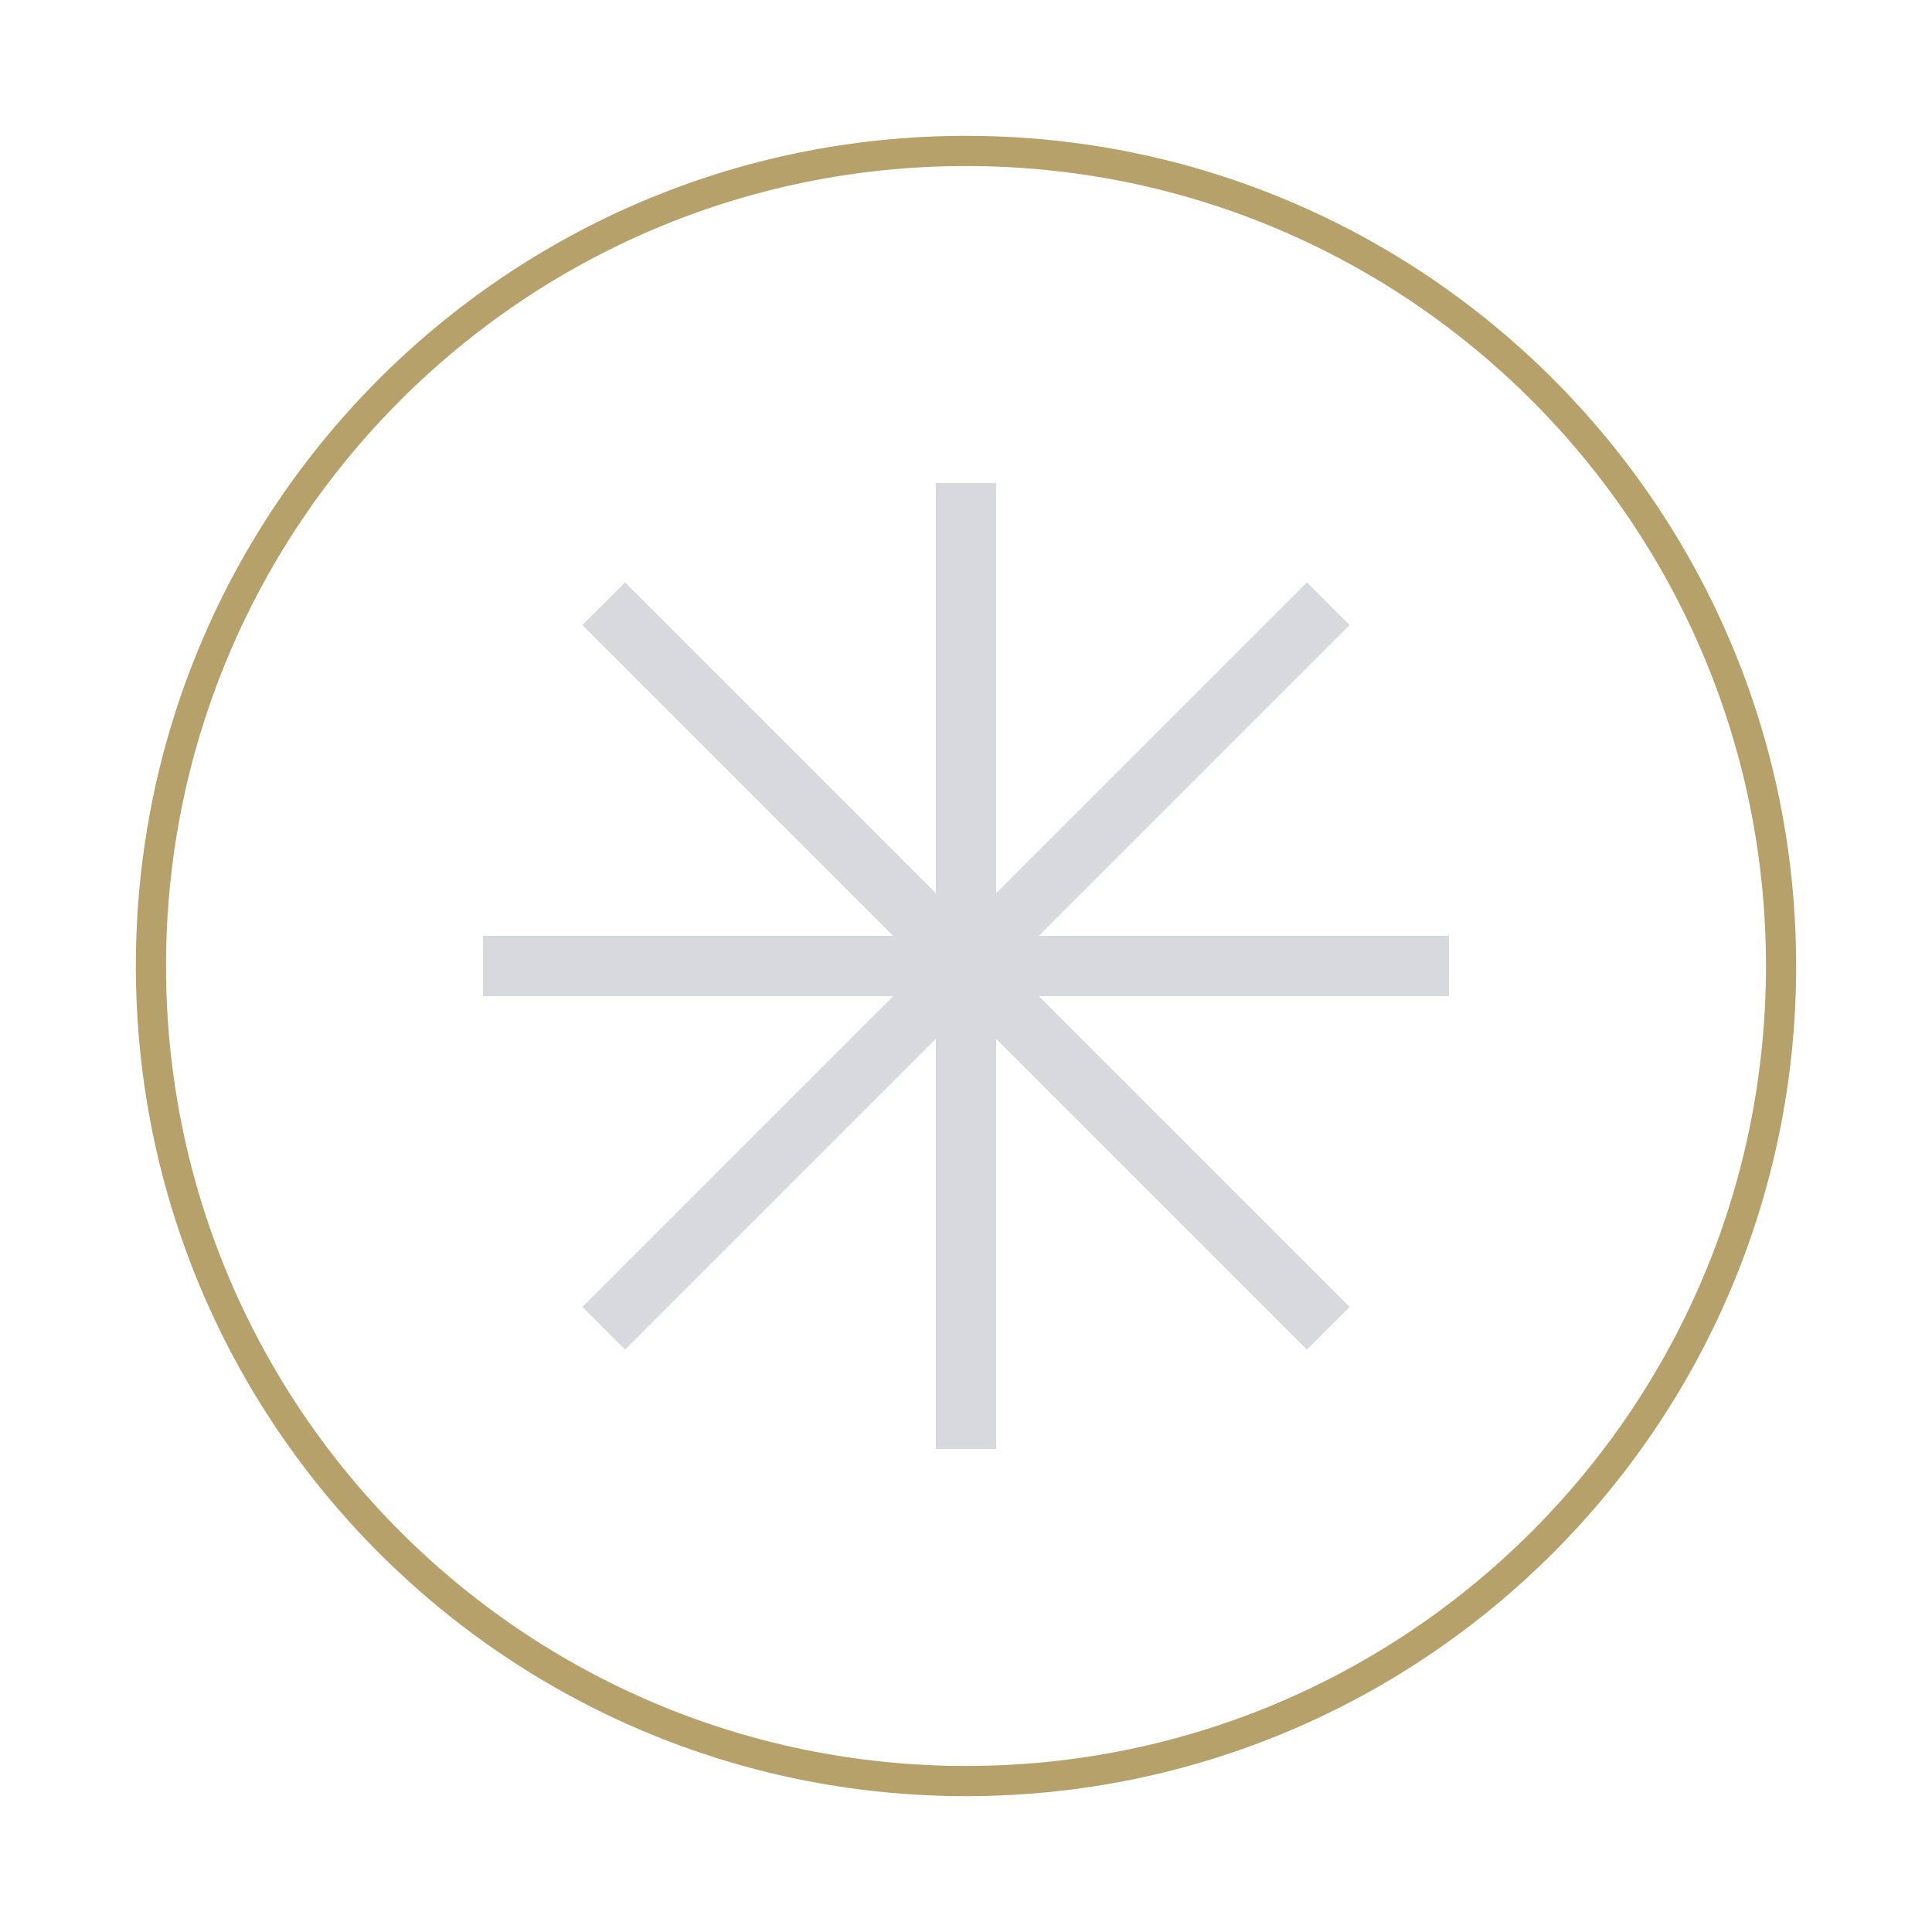
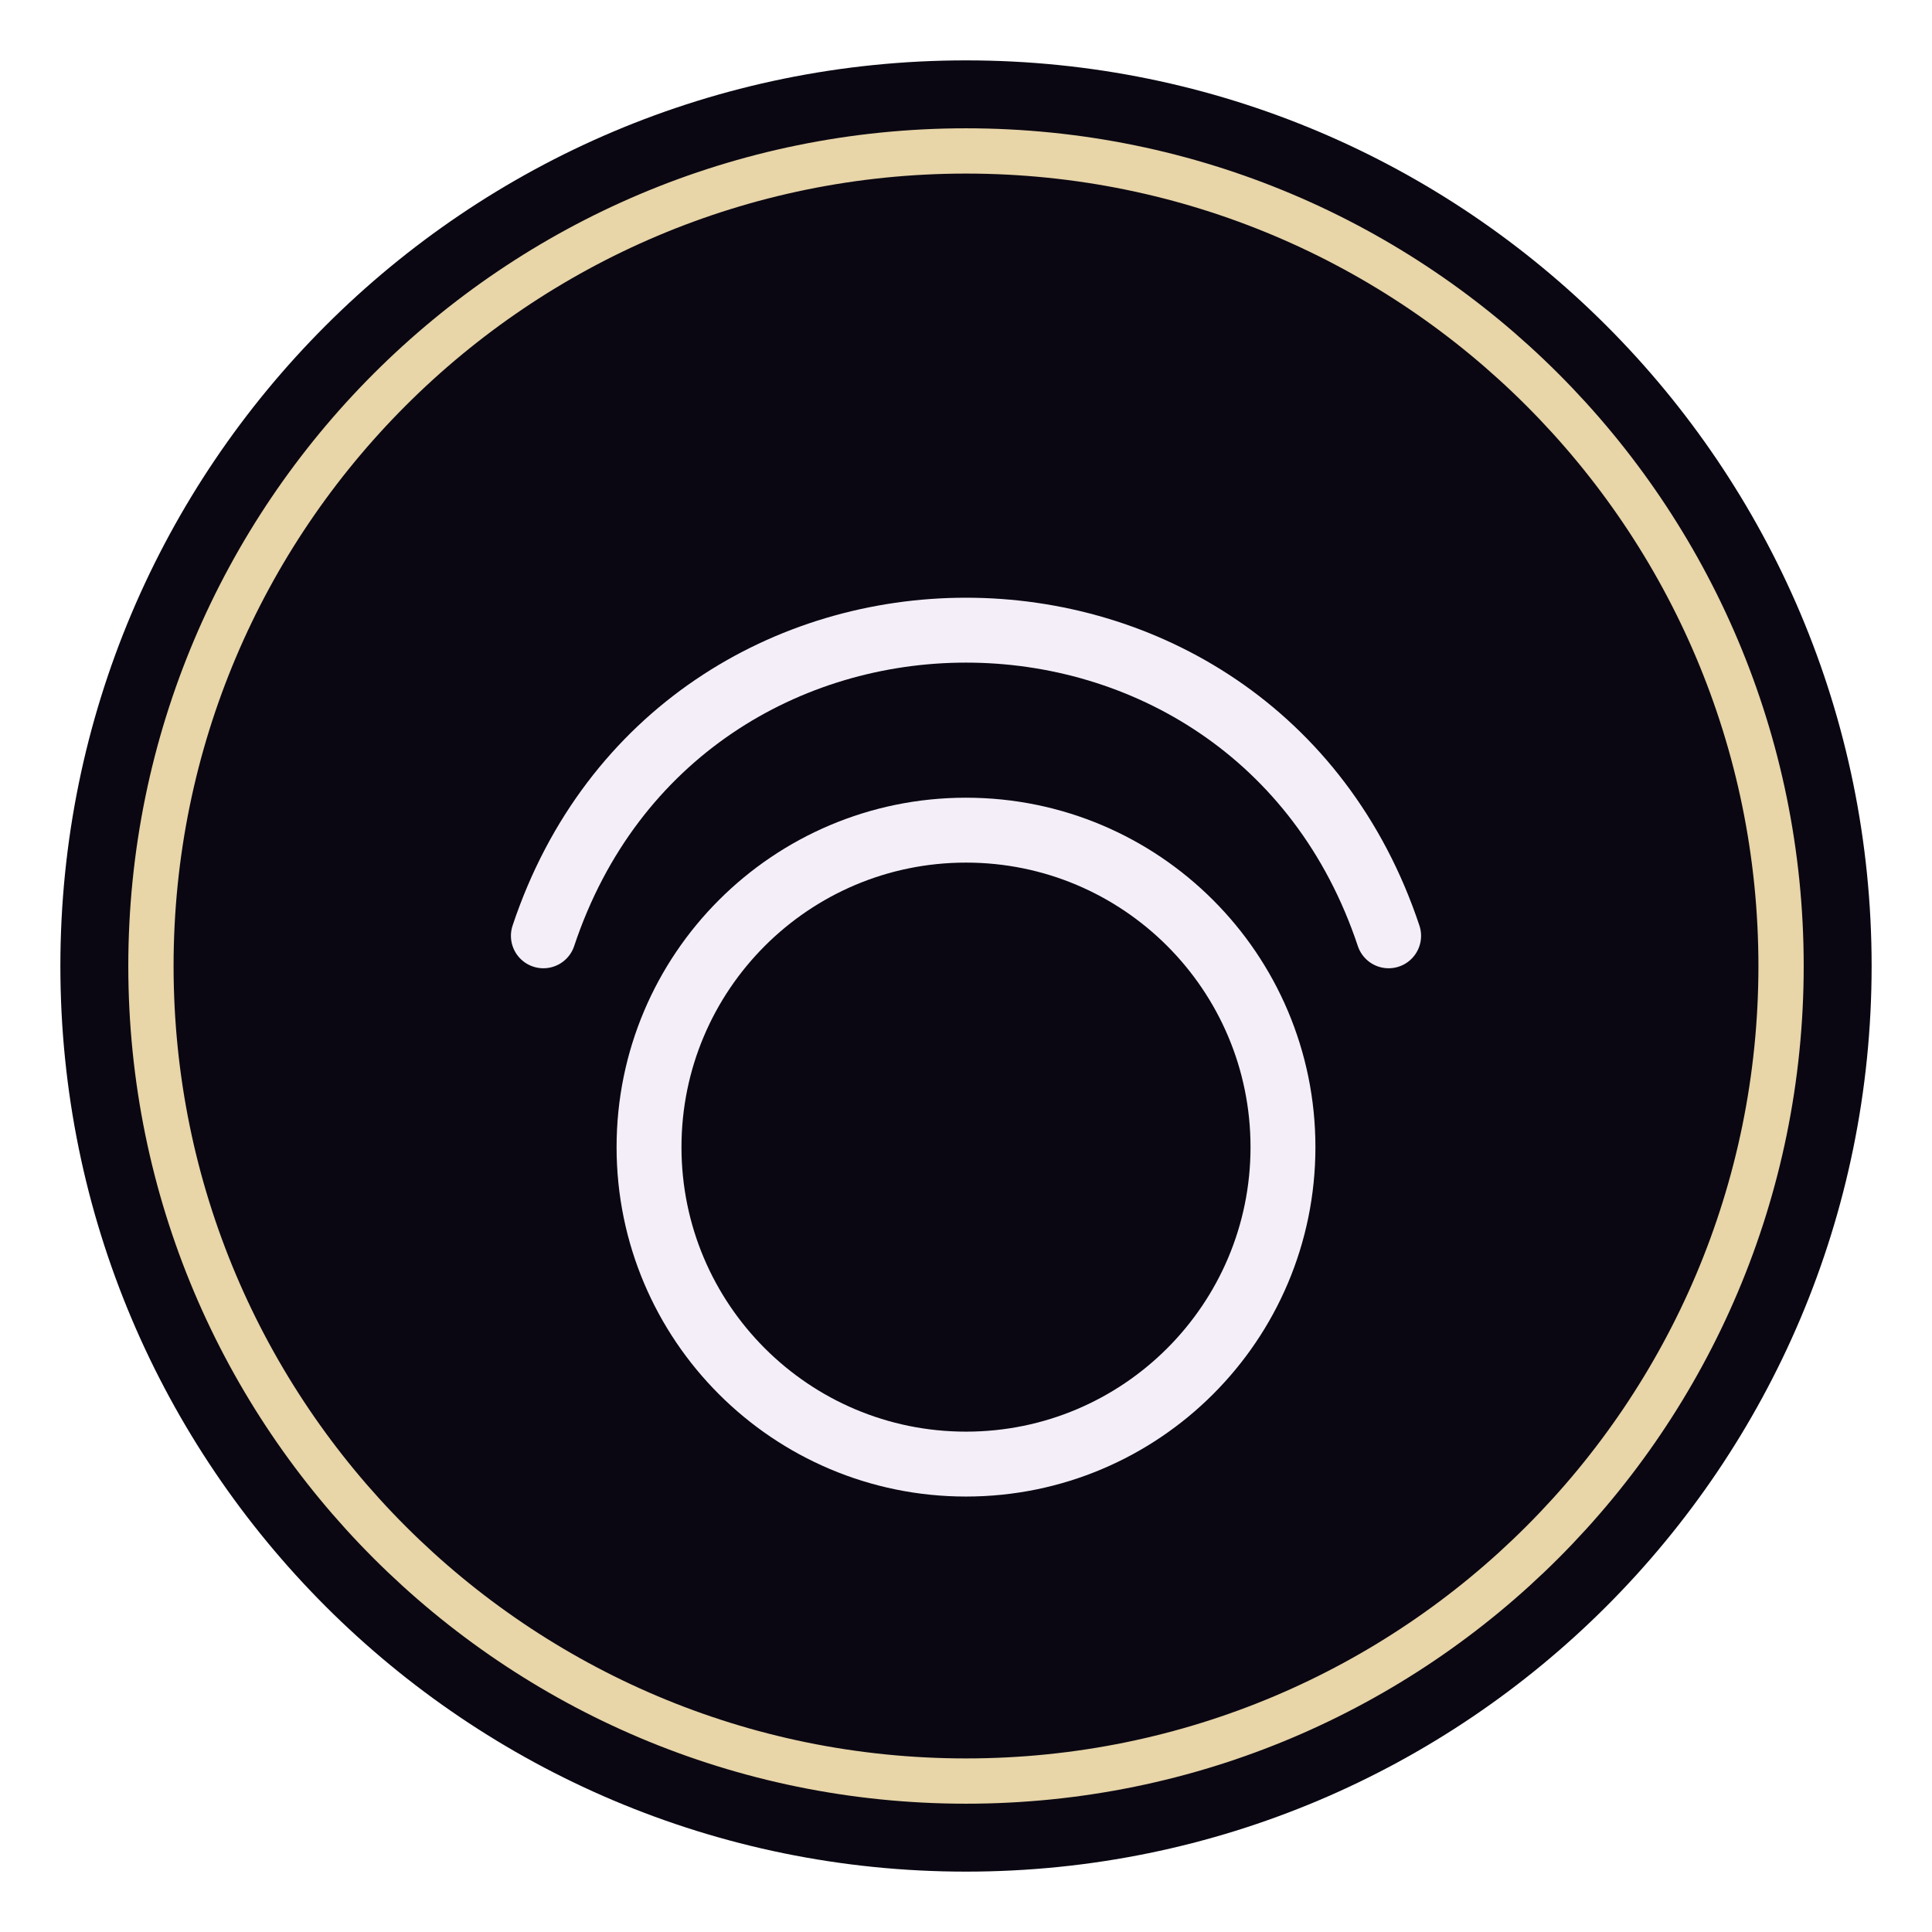
- <svg xmlns="http://www.w3.org/2000/svg" viewBox="0 0 64 64" fill="none">
-   <circle cx="32" cy="32" r="27" stroke="#B7A16A" />
-   <path d="M16 32h32M32 16v32M20 20l24 24M44 20L20 44" stroke="#D7D9DF" stroke-width="2" />
+ <svg xmlns="http://www.w3.org/2000/svg" viewBox="0 0 64 64" fill="none" role="img" aria-label="Boğa">
+   <circle cx="32" cy="32" r="30" fill="#0A0712" />
+   <circle cx="32" cy="32" r="27" stroke="#E8D5A8" stroke-width="1.5" />
+   <g stroke="#F3EEF8" stroke-width="2.15" stroke-linecap="round" stroke-linejoin="round">
+     <circle cx="32" cy="38" r="10.5" />
+     <path d="M18 31c4.5-13.5 23.5-13.5 28 0" />
+   </g>
</svg>
